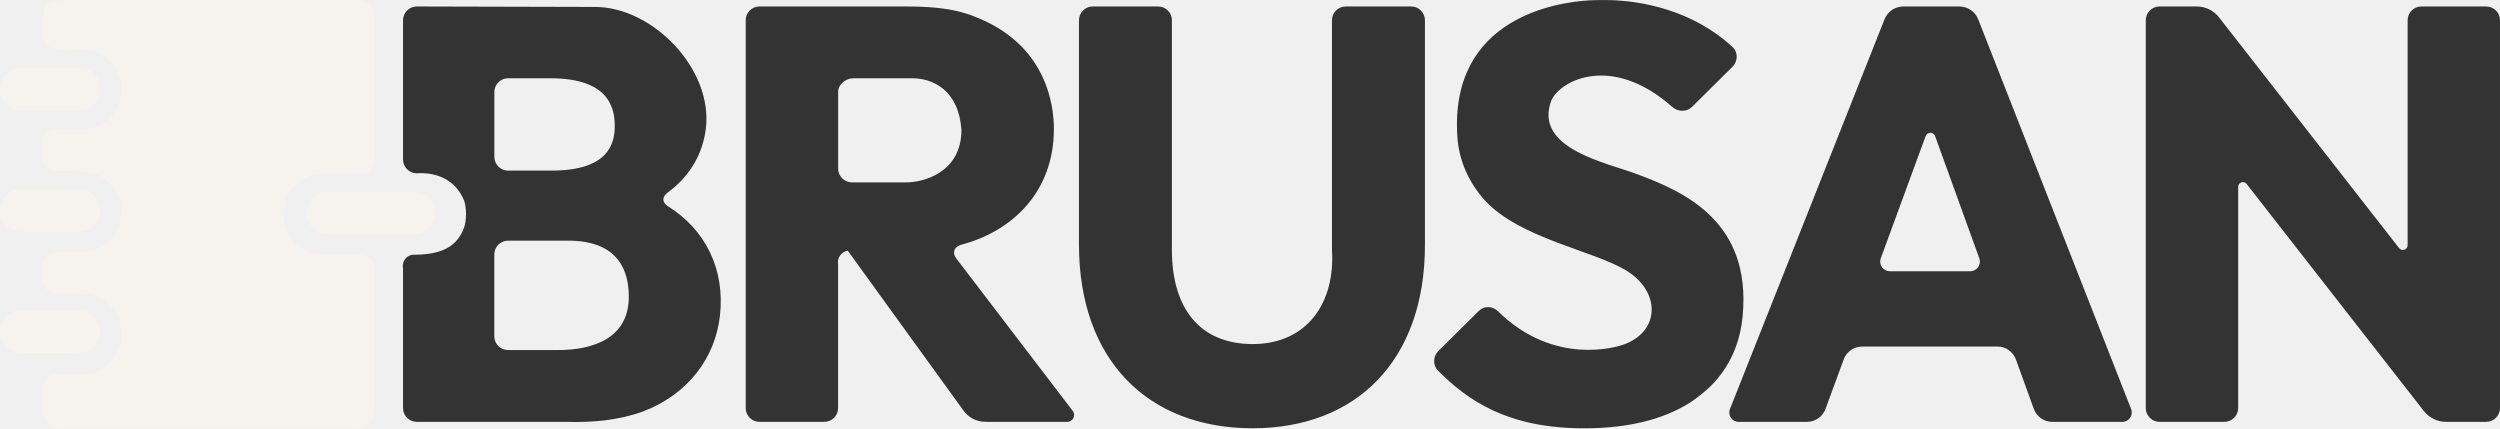
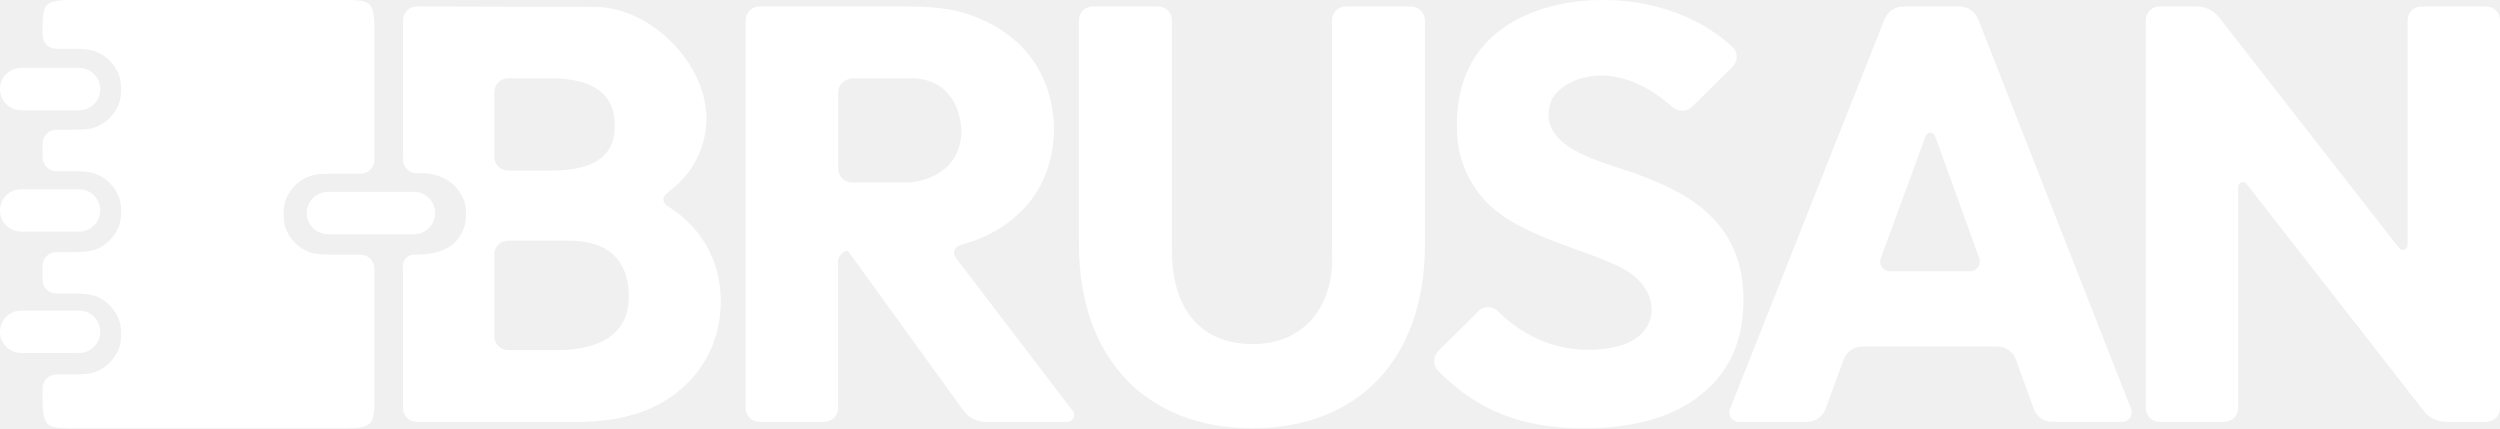
<svg xmlns="http://www.w3.org/2000/svg" width="226.664mm" height="38.834mm" viewBox="0 0 226.664 38.834" version="1.1" id="svg1">
  <defs id="defs1" />
-   <path id="path86" style="font-variation-settings:'wght' 300;fill:#f6f3ee;fill-opacity:1;stroke-width:0.704;stroke-linecap:round;stroke-linejoin:round" d="m 6.563,7e-5 c -0.691,0 -1.916,-0.002 -2.352,0.504 -0.365,0.424 -0.351,1.509 -0.351,2.199 v 0.469 c 0,0.691 0.559,1.251 1.25,1.251 h 0.989 c 0.69,0 1.829,-0.019 2.477,0.208 1.044,0.368 1.869,1.193 2.237,2.237 0.228,0.648 0.228,1.805 0,2.453 -0.368,1.044 -1.193,1.869 -2.237,2.237 -0.648,0.228 -1.787,0.208 -2.477,0.208 H 5.11 c -0.69,0 -1.25,0.559 -1.25,1.25 v 1.249 c 0,0.691 0.559,1.251 1.25,1.251 h 0.989 c 0.69,0 1.829,-0.019 2.477,0.208 1.044,0.368 1.869,1.193 2.237,2.237 0.228,0.648 0.228,1.805 0,2.453 -0.368,1.044 -1.193,1.87 -2.237,2.238 -0.648,0.228 -1.787,0.208 -2.477,0.208 H 5.11 c -0.69,0 -1.25,0.559 -1.25,1.25 v 1.248 c 0,0.691 0.559,1.251 1.25,1.251 h 0.989 c 0.69,0 1.829,-0.019 2.477,0.208 1.044,0.368 1.869,1.193 2.237,2.237 0.228,0.648 0.228,1.805 0,2.453 -0.368,1.044 -1.193,1.869 -2.237,2.237 -0.648,0.228 -1.787,0.208 -2.477,0.208 H 5.11 c -0.69,0 -1.25,0.559 -1.25,1.25 v 0.928 c 0,0.691 0,1.916 0.504,2.353 0.424,0.365 1.509,0.351 2.199,0.351 h 24.676 c 0.69,0 1.915,0.002 2.352,-0.503 v -6.8e-4 c 0.365,-0.424 0.352,-1.509 0.352,-2.199 V 24.34 c 0,-0.691 -0.559,-1.25 -1.25,-1.25 h -2.097 c -0.69,0 -1.828,0.019 -2.476,-0.208 -1.044,-0.368 -1.87,-1.193 -2.238,-2.237 -0.228,-0.648 -0.228,-1.806 0,-2.454 0.368,-1.044 1.193,-1.869 2.237,-2.237 0.648,-0.228 1.787,-0.208 2.477,-0.208 h 2.097 c 0.691,0 1.25,-0.56 1.25,-1.251 V 2.703 c 0,-0.691 0,-1.916 -0.504,-2.352 C 33.015,-0.014 31.93,7e-5 31.239,7e-5 Z M 1.92,6.154 C 0.856,6.154 0,7.011 0,8.075 0,9.139 0.856,9.995 1.92,9.995 h 5.247 c 1.064,0 1.92,-0.856 1.92,-1.92 0,-1.064 -0.856,-1.921 -1.92,-1.921 z m 0,11.005 C 0.856,17.159 0,18.016 0,19.079 c 0,1.064 0.856,1.92 1.92,1.92 h 5.247 c 1.064,0 1.92,-0.856 1.92,-1.92 0,-1.064 -0.856,-1.921 -1.92,-1.921 z m 27.813,0.237 c -1.064,0 -1.921,0.856 -1.921,1.92 0,1.064 0.857,1.921 1.921,1.921 h 7.8 c 1.064,0 1.92,-0.857 1.92,-1.921 0,-1.064 -0.856,-1.92 -1.92,-1.92 z M 1.92,28.163 C 0.856,28.163 0,29.02 0,30.084 c 0,1.064 0.856,1.92 1.92,1.92 h 5.247 c 1.064,0 1.92,-0.856 1.92,-1.92 0,-1.064 -0.856,-1.921 -1.92,-1.921 z" />
-   <path id="path1" style="font-variation-settings:'wght' 300;fill:#333333;fill-opacity:1;stroke-width:0.704;stroke-linecap:round;stroke-linejoin:round" d="m 144.072,0.034 v 6.6e-4 c -2.749,0.16 -12.634,1.487 -11.942,12.31 0.125,2.199 1.045,4.219 2.51,5.842 3.179,3.41 9.64,4.488 12.694,6.273 3.258,1.899 3.253,5.628 -0.211,6.809 -0.489,0.167 -6.213,1.969 -11.304,-3.045 -0.492,-0.484 -1.254,-0.517 -1.745,-0.031 l -3.664,3.629 c -0.491,0.486 -0.517,1.299 -0.028,1.788 2.708,2.71 6.302,5.219 13.223,5.222 3.954,0.001 7.147,-0.771 9.596,-2.315 0.584,-0.368 1.463,-1.067 1.948,-1.559 1.677,-1.7 2.629,-3.831 2.858,-6.396 0.742,-8.37 -5.113,-11.112 -9.476,-12.73 -2.748,-1.072 -9.566,-2.318 -7.867,-6.752 0.863,-1.838 5.505,-4.204 10.959,0.617 0.517,0.457 1.301,0.471 1.792,-0.015 l 3.663,-3.629 c 0.491,-0.486 0.52,-1.303 0.019,-1.774 -3.679,-3.433 -8.356,-4.119 -10.52,-4.244 -0.689,-0.04 -1.81,-0.041 -2.5,-6.8e-4 z m -44.997,0.552 c -0.69,-7.524e-5 -1.25,0.559 -1.25,1.25 v 6.8e-4 20.331 c 0,10.506 6.271,16.661 15.737,16.661 9.455,5.22e-4 15.63,-6.183 15.63,-16.608 V 1.837 c -2.3e-4,-0.69 -0.56,-1.25 -1.25,-1.25 h -5.928 c -0.69,2.008e-4 -1.25,0.56 -1.25,1.25 v 20.864 c 0.295,4.724 -2.243,8.502 -7.203,8.493 -4.811,-0.008 -7.314,-3.276 -7.31,-8.546 V 1.835 c -2.2e-4,-0.69 -0.56,-1.25 -1.251,-1.25 z m -61.284,7e-4 c -0.69,2.1735e-4 -1.25,0.56 -1.25,1.25 v 12.624 c -1.47e-4,0.69 0.559,1.25 1.25,1.251 1.89,-0.117 3.537,0.648 4.286,2.466 0.233,0.647 0.233,1.805 0,2.451 -0.761,2.15 -2.741,2.473 -4.728,2.47 -0.569,0.122 -0.93,0.682 -0.808,1.251 v 12.648 c -1.58e-4,0.69 0.559,1.25 1.25,1.251 h 13.556 c 2.355,0.068 4.706,-0.132 6.936,-0.935 4.114,-1.562 6.585,-4.894 6.998,-8.752 0.459,-4.253 -1.406,-7.785 -4.689,-9.84 -0.585,-0.366 -0.597,-0.871 -0.038,-1.277 1.219,-0.888 3.05,-2.698 3.437,-5.742 C 64.68,6.284 59.189,0.629 53.952,0.629 Z m 31.069,0 c -0.69,-7.525e-5 -1.25,0.559 -1.25,1.25 v 35.16 c -1.58e-4,0.691 0.56,1.251 1.25,1.251 h 5.876 c 0.69,-2.01e-4 1.25,-0.56 1.25,-1.251 V 23.974 c -0.104,-0.587 0.287,-1.147 0.874,-1.251 l 10.501,14.51 c 0.46,0.636 1.198,1.013 1.983,1.013 h 7.423 c 0.512,-8.2e-5 0.802,-0.587 0.491,-0.994 L 86.712,23.447 c -0.419,-0.549 -0.206,-1.086 0.461,-1.263 4.706,-1.25 8.38,-4.867 8.38,-10.502 0,-2.108 -0.647,-7.655 -7.157,-10.164 -2.125,-0.87 -4.412,-0.932 -6.67,-0.931 z m 103.713,0 c -0.755,-4.567e-5 -1.433,0.46 -1.711,1.162 l -14.014,35.337 c -0.221,0.558 0.19,1.163 0.789,1.162 h 6.195 c 0.751,1.4e-5 1.422,-0.469 1.681,-1.174 l 1.644,-4.48 c 0.259,-0.705 0.93,-1.174 1.681,-1.174 h 12.261 c 0.75,5.1e-5 1.42,0.47 1.676,1.176 l 1.62,4.476 c 0.255,0.706 0.925,1.176 1.676,1.176 h 6.355 c 0.601,2.9e-5 1.013,-0.605 0.793,-1.164 L 179.355,1.751 c -0.276,-0.702 -0.953,-1.164 -1.707,-1.164 z m 23.227,0 c -0.691,-2.4095e-4 -1.25,0.559 -1.251,1.25 v 35.16 c -1.6e-4,0.691 0.56,1.251 1.251,1.251 h 5.874 c 0.69,-2.01e-4 1.25,-0.56 1.25,-1.251 V 16.943 c -1.2e-4,-0.409 0.518,-0.588 0.769,-0.264 l 16.065,20.583 c 0.485,0.622 1.231,0.986 2.02,0.986 h 3.634 c 0.691,1.86e-4 1.251,-0.56 1.251,-1.251 V 1.837 c -2.3e-4,-0.69 -0.56,-1.25 -1.251,-1.25 h -5.874 c -0.69,-7.525e-5 -1.25,0.559 -1.25,1.25 v 20.396 c -7e-4,0.408 -0.517,0.586 -0.769,0.264 L 201.188,1.572 c -0.485,-0.622 -1.23,-0.985 -2.019,-0.985 z M 49.855,7.095 c 2.97,0 5.82,0.794 5.879,4.161 0.126,3.595 -3.03,4.219 -5.867,4.214 h -3.795 c -0.691,1.86e-4 -1.251,-0.56 -1.251,-1.251 V 8.345 c 2.23e-4,-0.69 0.56,-1.25 1.251,-1.25 z m 27.54,0 h 5.294 c 1.848,0 4.226,1.03 4.482,4.694 -0.019,3.941 -3.576,4.747 -4.983,4.747 H 77.242 c -0.691,2.41e-4 -1.25,-0.559 -1.251,-1.25 V 8.345 c 2.06e-4,-0.691 0.678,-1.25 1.403,-1.25 z m 97.623,4.941 c 0.191,1.43e-4 0.362,0.12 0.428,0.3 v 6.8e-4 l 4.009,11.081 c 0.207,0.572 -0.217,1.175 -0.825,1.175 h -7.287 c -0.607,3.18e-4 -1.029,-0.604 -0.82,-1.174 l 4.067,-11.084 c 0.066,-0.18 0.237,-0.299 0.428,-0.299 z M 51.191,21.818 c 1.329,0 5.734,-0.102 5.82,4.961 0.071,3.9 -3.258,4.966 -6.456,4.96 h -4.489 c -0.69,1.3e-4 -1.25,-0.559 -1.25,-1.25 V 23.068 c 2.29e-4,-0.69 0.56,-1.25 1.25,-1.25 z" />
+   <path id="path86" style="font-variation-settings:'wght' 300;fill:#ffffff;fill-opacity:1;stroke-width:0.704;stroke-linecap:round;stroke-linejoin:round" d="m 6.563,7e-5 c -0.691,0 -1.916,-0.002 -2.352,0.504 -0.365,0.424 -0.351,1.509 -0.351,2.199 v 0.469 c 0,0.691 0.559,1.251 1.25,1.251 h 0.989 c 0.69,0 1.829,-0.019 2.477,0.208 1.044,0.368 1.869,1.193 2.237,2.237 0.228,0.648 0.228,1.805 0,2.453 -0.368,1.044 -1.193,1.869 -2.237,2.237 -0.648,0.228 -1.787,0.208 -2.477,0.208 H 5.11 c -0.69,0 -1.25,0.559 -1.25,1.25 v 1.249 c 0,0.691 0.559,1.251 1.25,1.251 h 0.989 c 0.69,0 1.829,-0.019 2.477,0.208 1.044,0.368 1.869,1.193 2.237,2.237 0.228,0.648 0.228,1.805 0,2.453 -0.368,1.044 -1.193,1.87 -2.237,2.238 -0.648,0.228 -1.787,0.208 -2.477,0.208 H 5.11 c -0.69,0 -1.25,0.559 -1.25,1.25 v 1.248 c 0,0.691 0.559,1.251 1.25,1.251 h 0.989 c 0.69,0 1.829,-0.019 2.477,0.208 1.044,0.368 1.869,1.193 2.237,2.237 0.228,0.648 0.228,1.805 0,2.453 -0.368,1.044 -1.193,1.869 -2.237,2.237 -0.648,0.228 -1.787,0.208 -2.477,0.208 H 5.11 c -0.69,0 -1.25,0.559 -1.25,1.25 v 0.928 c 0,0.691 0,1.916 0.504,2.353 0.424,0.365 1.509,0.351 2.199,0.351 h 24.676 c 0.69,0 1.915,0.002 2.352,-0.503 v -6.8e-4 c 0.365,-0.424 0.352,-1.509 0.352,-2.199 V 24.34 c 0,-0.691 -0.559,-1.25 -1.25,-1.25 h -2.097 c -0.69,0 -1.828,0.019 -2.476,-0.208 -1.044,-0.368 -1.87,-1.193 -2.238,-2.237 -0.228,-0.648 -0.228,-1.806 0,-2.454 0.368,-1.044 1.193,-1.869 2.237,-2.237 0.648,-0.228 1.787,-0.208 2.477,-0.208 h 2.097 c 0.691,0 1.25,-0.56 1.25,-1.251 V 2.703 c 0,-0.691 0,-1.916 -0.504,-2.352 C 33.015,-0.014 31.93,7e-5 31.239,7e-5 Z M 1.92,6.154 C 0.856,6.154 0,7.011 0,8.075 0,9.139 0.856,9.995 1.92,9.995 h 5.247 c 1.064,0 1.92,-0.856 1.92,-1.92 0,-1.064 -0.856,-1.921 -1.92,-1.921 z m 0,11.005 C 0.856,17.159 0,18.016 0,19.079 c 0,1.064 0.856,1.92 1.92,1.92 h 5.247 c 1.064,0 1.92,-0.856 1.92,-1.92 0,-1.064 -0.856,-1.921 -1.92,-1.921 z m 27.813,0.237 c -1.064,0 -1.921,0.856 -1.921,1.92 0,1.064 0.857,1.921 1.921,1.921 h 7.8 c 1.064,0 1.92,-0.857 1.92,-1.921 0,-1.064 -0.856,-1.92 -1.92,-1.92 z M 1.92,28.163 C 0.856,28.163 0,29.02 0,30.084 c 0,1.064 0.856,1.92 1.92,1.92 h 5.247 c 1.064,0 1.92,-0.856 1.92,-1.92 0,-1.064 -0.856,-1.921 -1.92,-1.921 z" />
+   <path id="path1" style="font-variation-settings:'wght' 300;fill:#ffffff;fill-opacity:1;stroke-width:0.704;stroke-linecap:round;stroke-linejoin:round" d="m 144.072,0.034 v 6.6e-4 c -2.749,0.16 -12.634,1.487 -11.942,12.31 0.125,2.199 1.045,4.219 2.51,5.842 3.179,3.41 9.64,4.488 12.694,6.273 3.258,1.899 3.253,5.628 -0.211,6.809 -0.489,0.167 -6.213,1.969 -11.304,-3.045 -0.492,-0.484 -1.254,-0.517 -1.745,-0.031 l -3.664,3.629 c -0.491,0.486 -0.517,1.299 -0.028,1.788 2.708,2.71 6.302,5.219 13.223,5.222 3.954,0.001 7.147,-0.771 9.596,-2.315 0.584,-0.368 1.463,-1.067 1.948,-1.559 1.677,-1.7 2.629,-3.831 2.858,-6.396 0.742,-8.37 -5.113,-11.112 -9.476,-12.73 -2.748,-1.072 -9.566,-2.318 -7.867,-6.752 0.863,-1.838 5.505,-4.204 10.959,0.617 0.517,0.457 1.301,0.471 1.792,-0.015 l 3.663,-3.629 c 0.491,-0.486 0.52,-1.303 0.019,-1.774 -3.679,-3.433 -8.356,-4.119 -10.52,-4.244 -0.689,-0.04 -1.81,-0.041 -2.5,-6.8e-4 z m -44.997,0.552 c -0.69,-7.524e-5 -1.25,0.559 -1.25,1.25 v 6.8e-4 20.331 c 0,10.506 6.271,16.661 15.737,16.661 9.455,5.22e-4 15.63,-6.183 15.63,-16.608 V 1.837 c -2.3e-4,-0.69 -0.56,-1.25 -1.25,-1.25 h -5.928 c -0.69,2.008e-4 -1.25,0.56 -1.25,1.25 v 20.864 c 0.295,4.724 -2.243,8.502 -7.203,8.493 -4.811,-0.008 -7.314,-3.276 -7.31,-8.546 V 1.835 c -2.2e-4,-0.69 -0.56,-1.25 -1.251,-1.25 z m -61.284,7e-4 c -0.69,2.1735e-4 -1.25,0.56 -1.25,1.25 v 12.624 c -1.47e-4,0.69 0.559,1.25 1.25,1.251 1.89,-0.117 3.537,0.648 4.286,2.466 0.233,0.647 0.233,1.805 0,2.451 -0.761,2.15 -2.741,2.473 -4.728,2.47 -0.569,0.122 -0.93,0.682 -0.808,1.251 v 12.648 c -1.58e-4,0.69 0.559,1.25 1.25,1.251 h 13.556 c 2.355,0.068 4.706,-0.132 6.936,-0.935 4.114,-1.562 6.585,-4.894 6.998,-8.752 0.459,-4.253 -1.406,-7.785 -4.689,-9.84 -0.585,-0.366 -0.597,-0.871 -0.038,-1.277 1.219,-0.888 3.05,-2.698 3.437,-5.742 C 64.68,6.284 59.189,0.629 53.952,0.629 Z m 31.069,0 c -0.69,-7.525e-5 -1.25,0.559 -1.25,1.25 v 35.16 c -1.58e-4,0.691 0.56,1.251 1.25,1.251 h 5.876 c 0.69,-2.01e-4 1.25,-0.56 1.25,-1.251 V 23.974 c -0.104,-0.587 0.287,-1.147 0.874,-1.251 l 10.501,14.51 c 0.46,0.636 1.198,1.013 1.983,1.013 h 7.423 c 0.512,-8.2e-5 0.802,-0.587 0.491,-0.994 L 86.712,23.447 c -0.419,-0.549 -0.206,-1.086 0.461,-1.263 4.706,-1.25 8.38,-4.867 8.38,-10.502 0,-2.108 -0.647,-7.655 -7.157,-10.164 -2.125,-0.87 -4.412,-0.932 -6.67,-0.931 z m 103.713,0 c -0.755,-4.567e-5 -1.433,0.46 -1.711,1.162 l -14.014,35.337 c -0.221,0.558 0.19,1.163 0.789,1.162 h 6.195 c 0.751,1.4e-5 1.422,-0.469 1.681,-1.174 l 1.644,-4.48 c 0.259,-0.705 0.93,-1.174 1.681,-1.174 h 12.261 c 0.75,5.1e-5 1.42,0.47 1.676,1.176 l 1.62,4.476 c 0.255,0.706 0.925,1.176 1.676,1.176 h 6.355 c 0.601,2.9e-5 1.013,-0.605 0.793,-1.164 L 179.355,1.751 c -0.276,-0.702 -0.953,-1.164 -1.707,-1.164 z m 23.227,0 c -0.691,-2.4095e-4 -1.25,0.559 -1.251,1.25 v 35.16 c -1.6e-4,0.691 0.56,1.251 1.251,1.251 h 5.874 c 0.69,-2.01e-4 1.25,-0.56 1.25,-1.251 V 16.943 c -1.2e-4,-0.409 0.518,-0.588 0.769,-0.264 l 16.065,20.583 c 0.485,0.622 1.231,0.986 2.02,0.986 h 3.634 c 0.691,1.86e-4 1.251,-0.56 1.251,-1.251 V 1.837 c -2.3e-4,-0.69 -0.56,-1.25 -1.251,-1.25 h -5.874 c -0.69,-7.525e-5 -1.25,0.559 -1.25,1.25 v 20.396 c -7e-4,0.408 -0.517,0.586 -0.769,0.264 L 201.188,1.572 c -0.485,-0.622 -1.23,-0.985 -2.019,-0.985 z M 49.855,7.095 c 2.97,0 5.82,0.794 5.879,4.161 0.126,3.595 -3.03,4.219 -5.867,4.214 h -3.795 c -0.691,1.86e-4 -1.251,-0.56 -1.251,-1.251 V 8.345 c 2.23e-4,-0.69 0.56,-1.25 1.251,-1.25 z m 27.54,0 h 5.294 c 1.848,0 4.226,1.03 4.482,4.694 -0.019,3.941 -3.576,4.747 -4.983,4.747 H 77.242 c -0.691,2.41e-4 -1.25,-0.559 -1.251,-1.25 V 8.345 c 2.06e-4,-0.691 0.678,-1.25 1.403,-1.25 z m 97.623,4.941 c 0.191,1.43e-4 0.362,0.12 0.428,0.3 v 6.8e-4 l 4.009,11.081 c 0.207,0.572 -0.217,1.175 -0.825,1.175 h -7.287 c -0.607,3.18e-4 -1.029,-0.604 -0.82,-1.174 l 4.067,-11.084 c 0.066,-0.18 0.237,-0.299 0.428,-0.299 z M 51.191,21.818 c 1.329,0 5.734,-0.102 5.82,4.961 0.071,3.9 -3.258,4.966 -6.456,4.96 h -4.489 c -0.69,1.3e-4 -1.25,-0.559 -1.25,-1.25 V 23.068 c 2.29e-4,-0.69 0.56,-1.25 1.25,-1.25 z" />
</svg>
